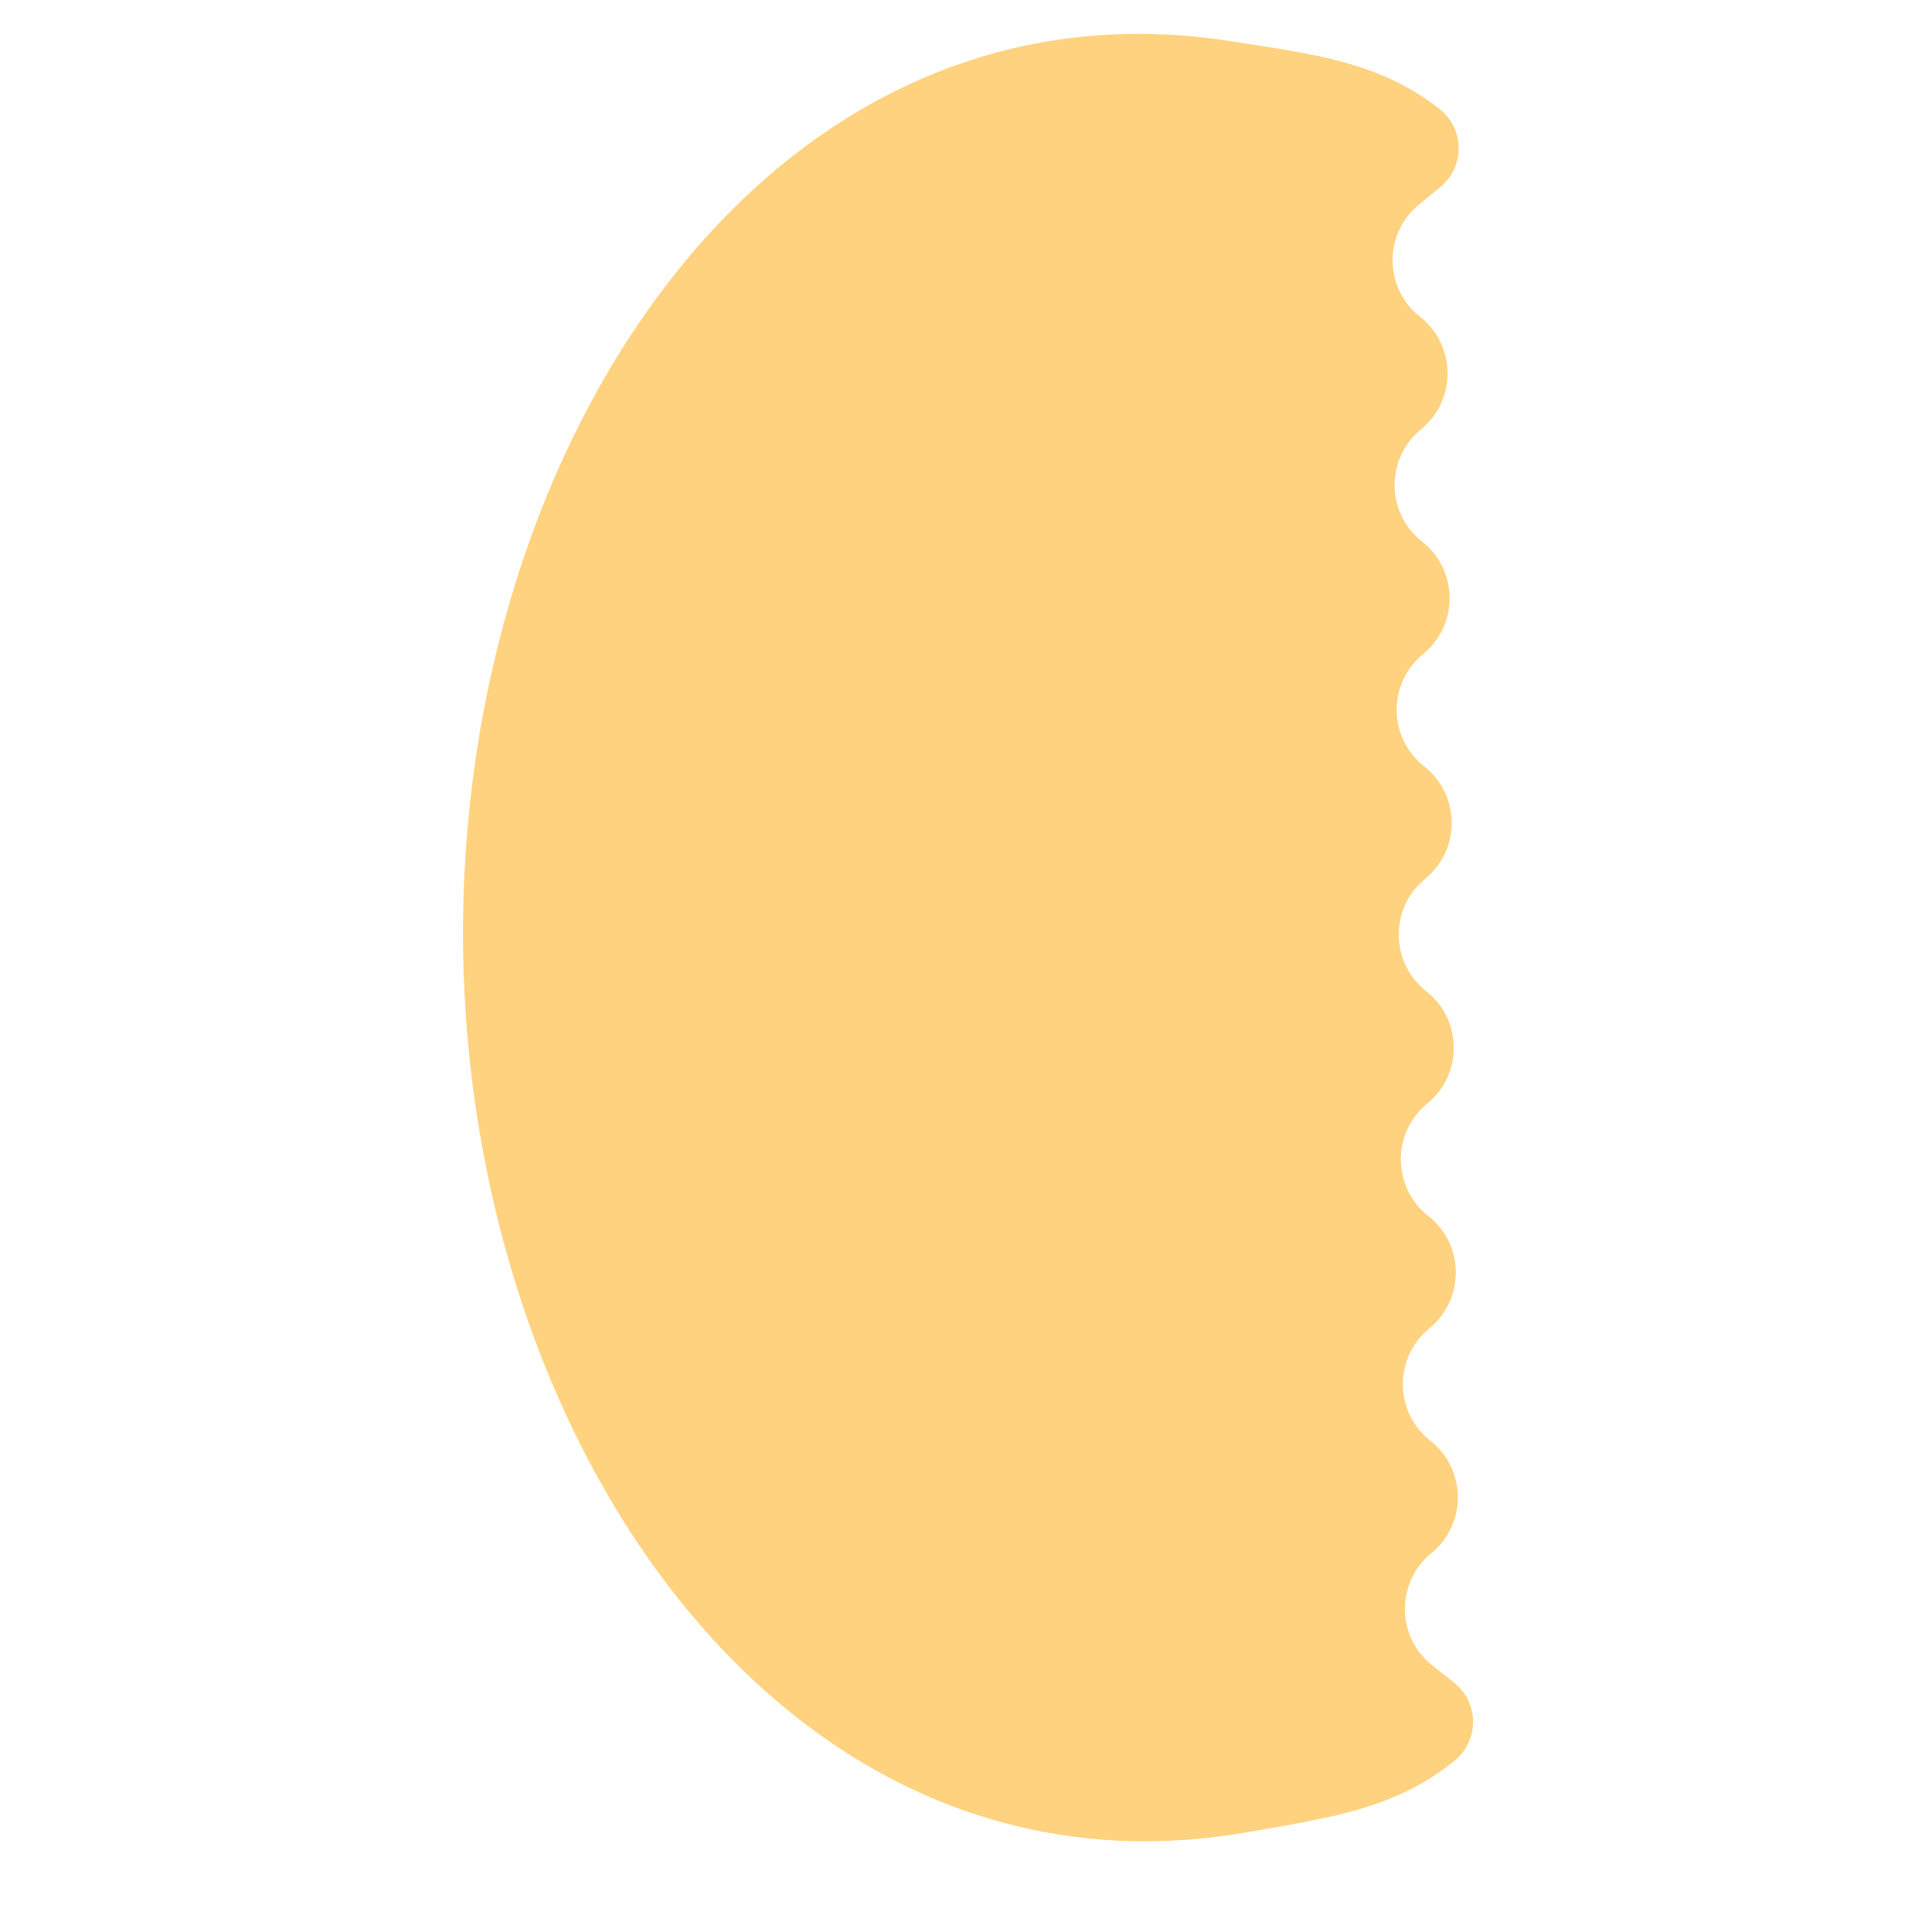
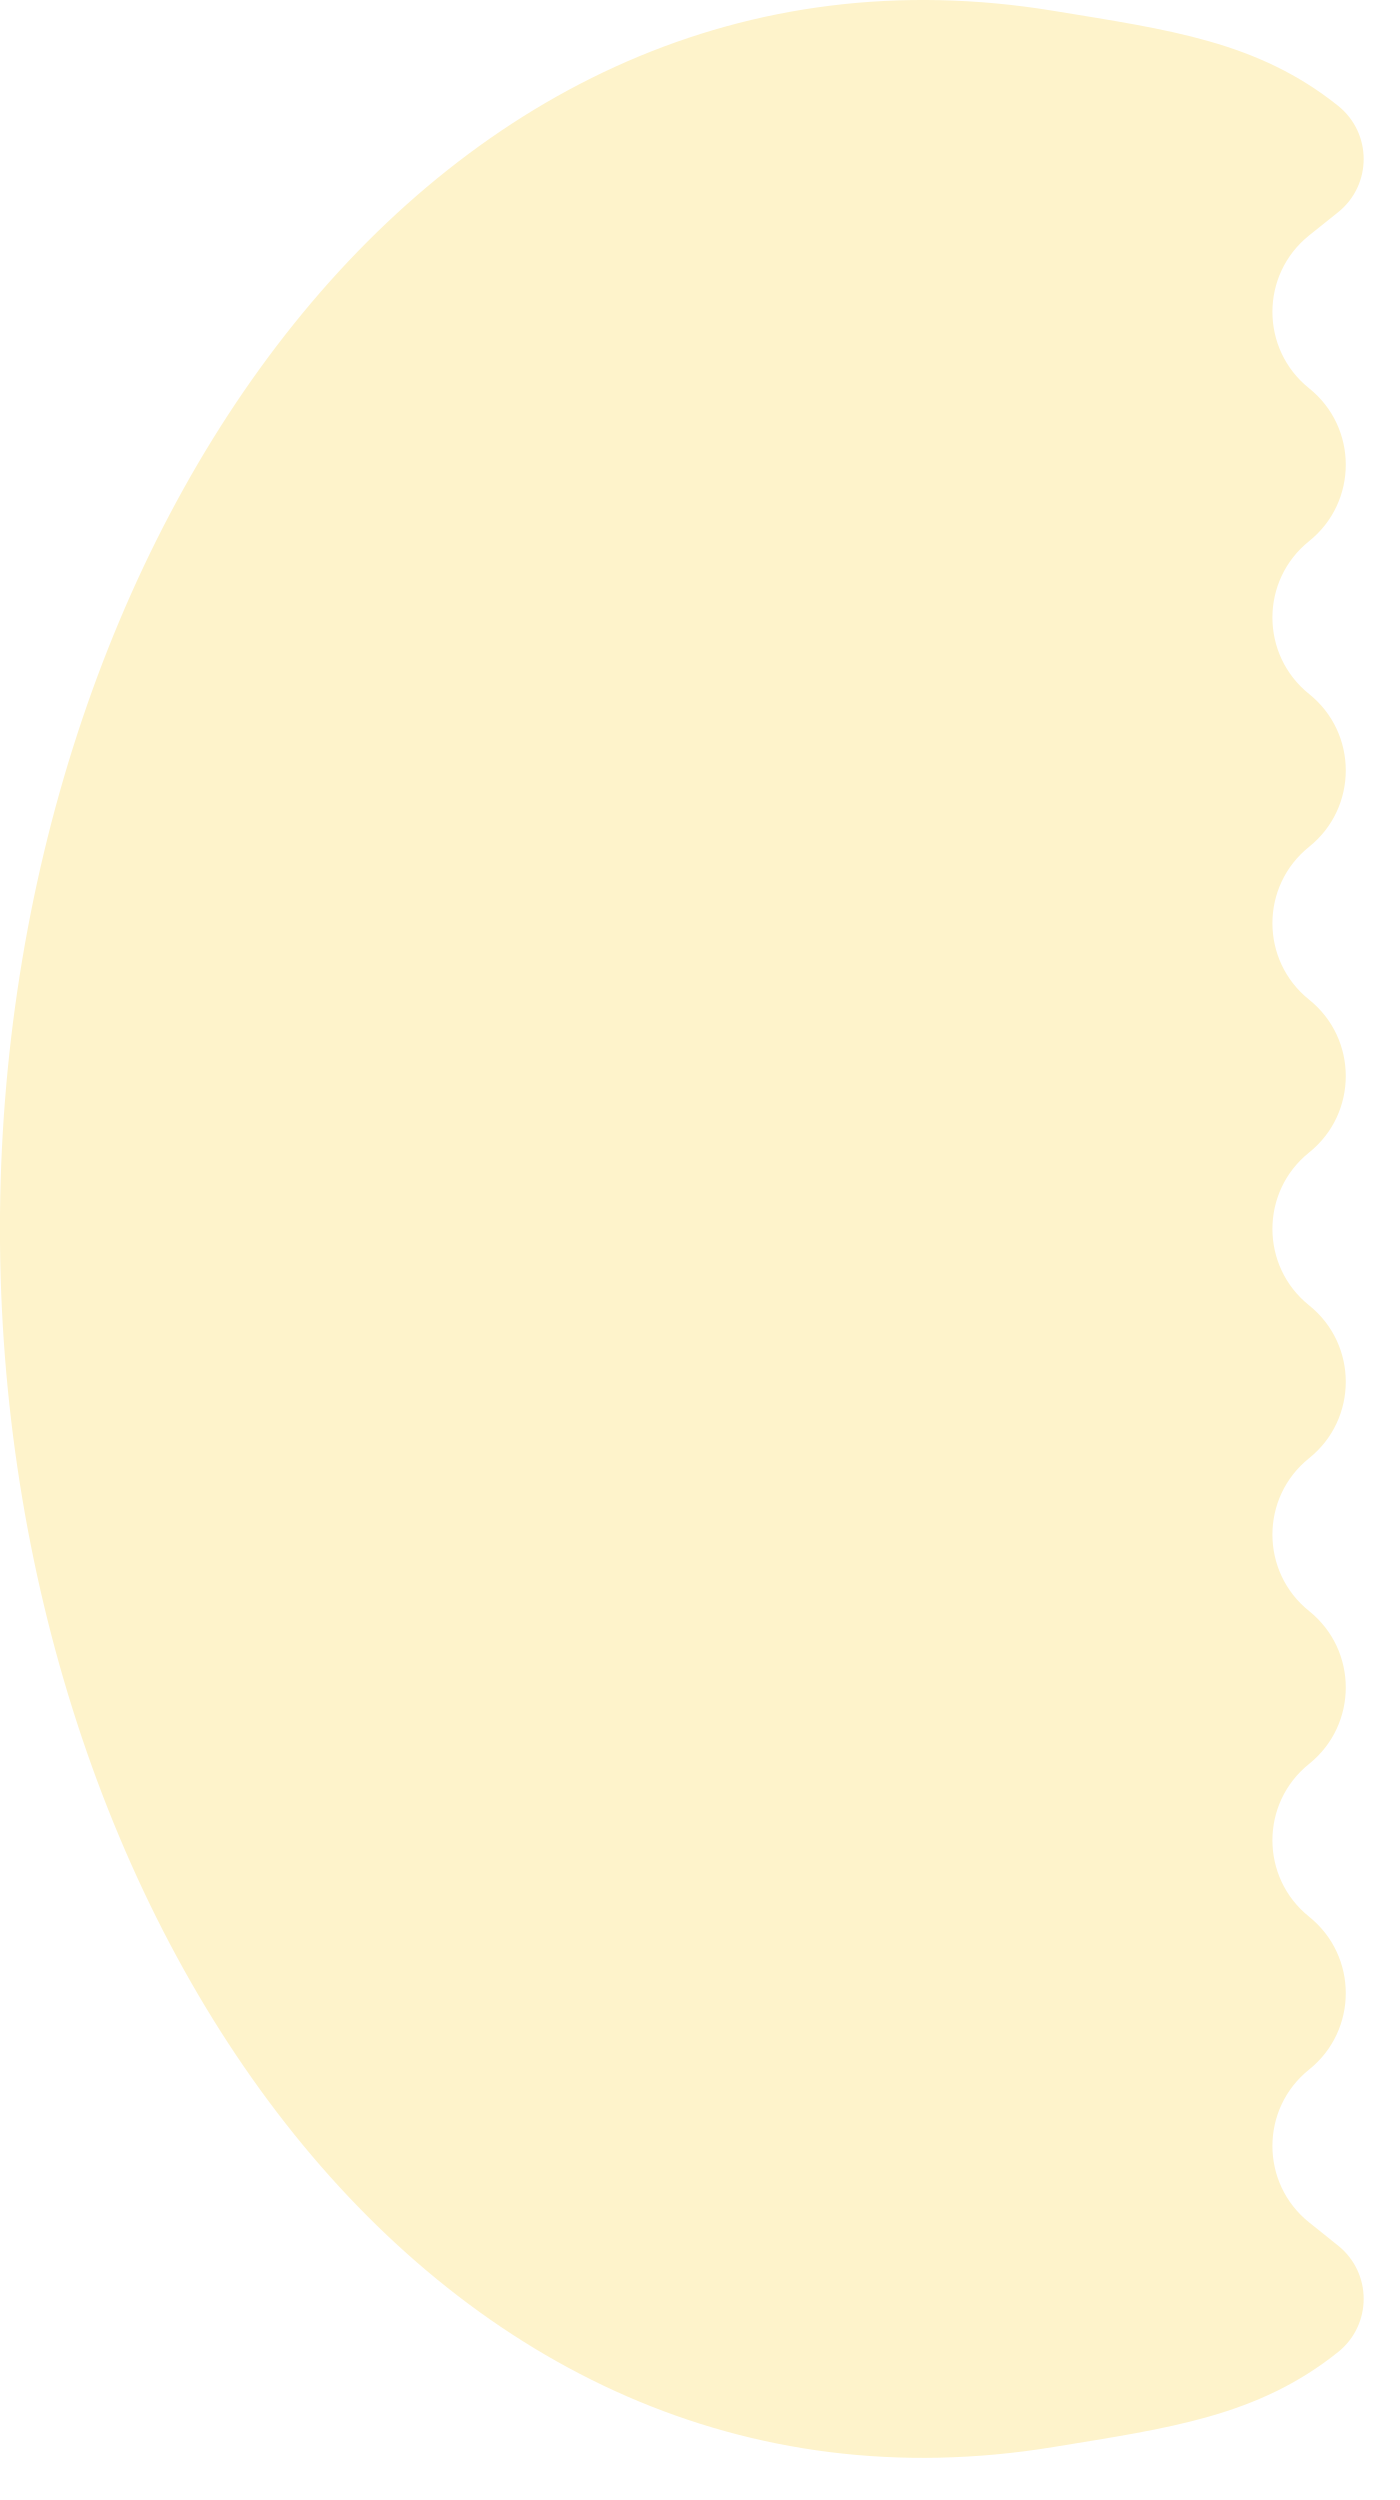
- <svg xmlns="http://www.w3.org/2000/svg" width="193" height="193" viewBox="0 0 193 193" fill="none">
-   <g opacity="0.5">
-     <path d="M124.475 183.051C78.953 190.961 46.719 144.806 46.257 94.282C45.795 43.758 77.178 -2.979 122.837 4.097C131.344 5.415 137.848 6.2 143.806 10.888C146.322 12.867 146.357 16.667 143.878 18.692L141.758 20.423C138.191 23.336 138.241 28.803 141.86 31.651C145.48 34.498 145.53 39.965 141.963 42.878C138.397 45.791 138.447 51.258 142.066 54.106C145.685 56.953 145.735 62.42 142.169 65.333C138.602 68.246 138.652 73.714 142.271 76.561C145.89 79.408 145.941 84.876 142.374 87.789C138.807 90.702 138.857 96.169 142.477 99.016C146.096 101.863 146.146 107.331 142.579 110.244C139.013 113.157 139.063 118.624 142.682 121.471C146.301 124.319 146.351 129.786 142.785 132.699C139.218 135.612 139.268 141.079 142.887 143.926C146.507 146.774 146.557 152.241 142.99 155.154C139.424 158.067 139.474 163.534 143.093 166.382L145.244 168.074C147.76 170.053 147.795 173.853 145.316 175.878C139.444 180.673 132.955 181.578 124.475 183.051Z" fill="#FFA500" />
-   </g>
+ <svg xmlns="http://www.w3.org/2000/svg" width="28" height="50" viewBox="0 0 28 50" fill="none">
+   <path d="M21.072 0.217C8.659 -1.823 -0.001 10.823 -0.001 24.579C-0.001 38.334 8.659 50.98 21.072 48.94C23.384 48.56 25.153 48.33 26.764 47.039C27.443 46.494 27.443 45.459 26.764 44.914L26.182 44.448C25.204 43.664 25.204 42.175 26.182 41.391C27.16 40.607 27.16 39.119 26.182 38.334C25.204 37.55 25.204 36.062 26.182 35.278C27.16 34.493 27.16 33.005 26.182 32.221C25.204 31.437 25.204 29.948 26.182 29.164C27.16 28.38 27.16 26.891 26.182 26.107C25.204 25.323 25.204 23.834 26.182 23.05C27.16 22.266 27.16 20.777 26.182 19.993C25.204 19.209 25.204 17.721 26.182 16.936C27.16 16.152 27.16 14.664 26.182 13.88C25.204 13.095 25.204 11.607 26.182 10.823C27.16 10.039 27.16 8.55 26.182 7.766C25.204 6.982 25.204 5.493 26.182 4.709L26.764 4.243C27.443 3.698 27.443 2.663 26.764 2.118C25.153 0.827 23.384 0.597 21.072 0.217Z" fill="#FEF3CB" />
</svg>
